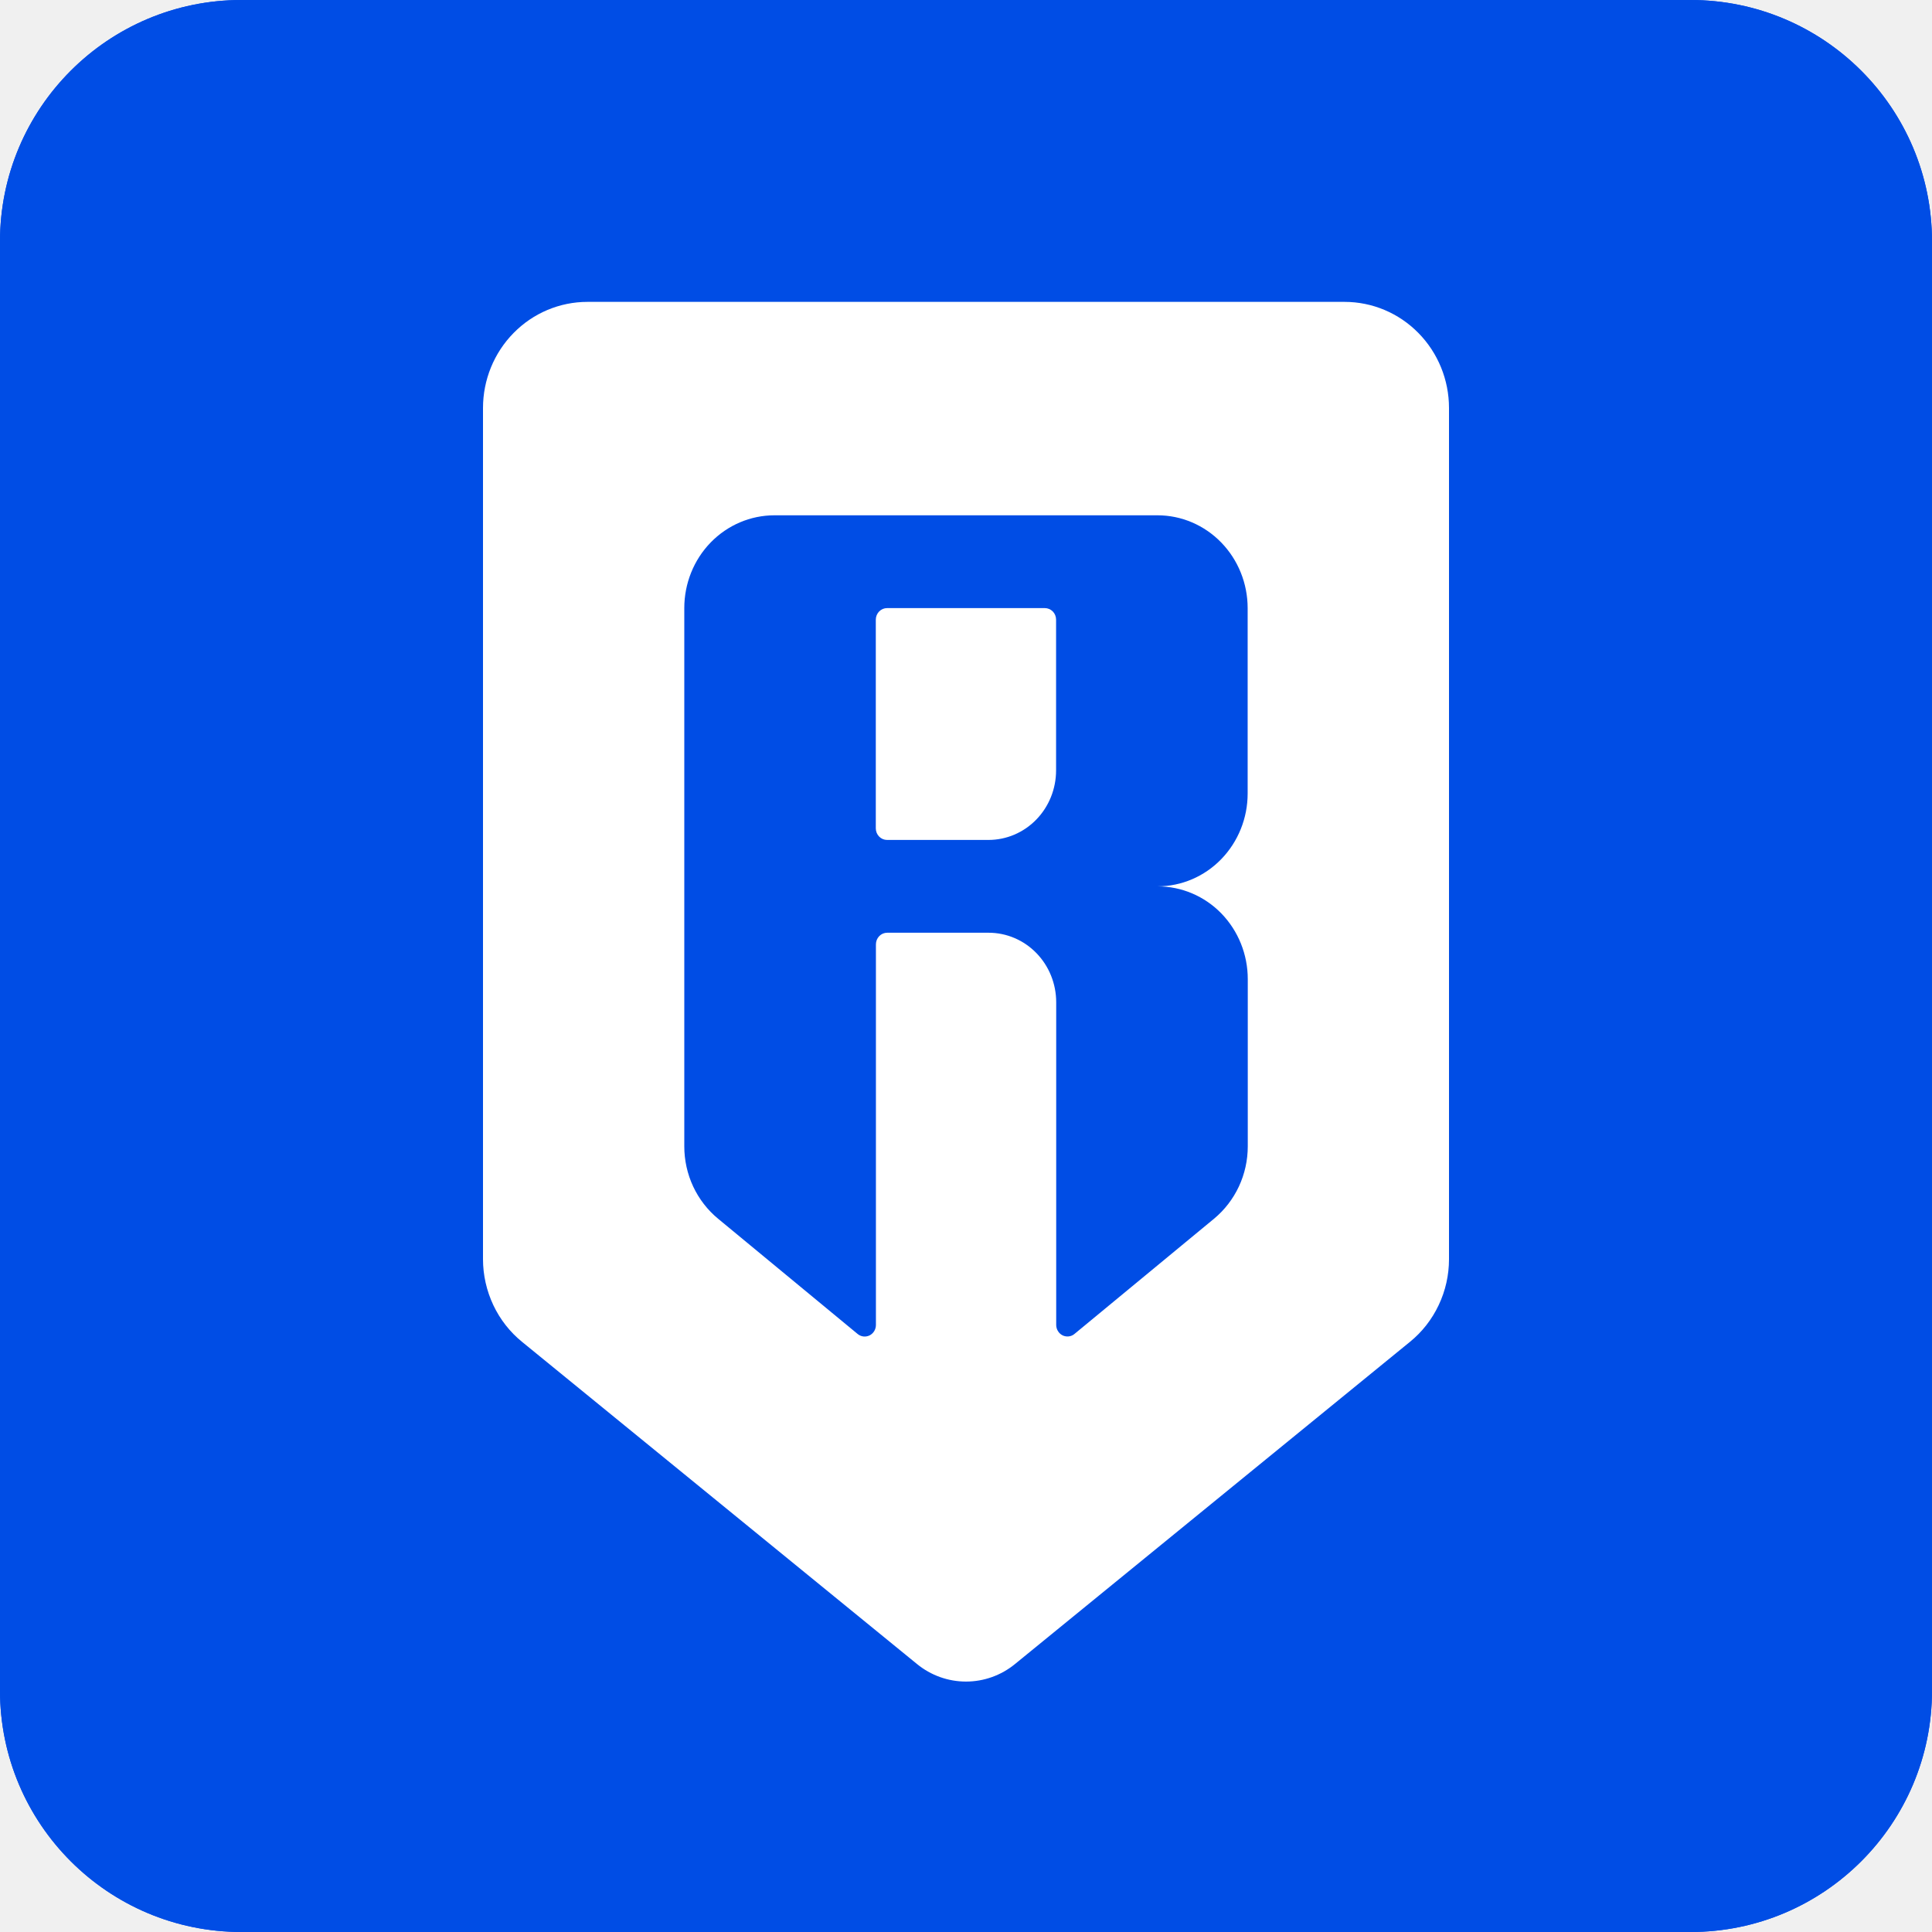
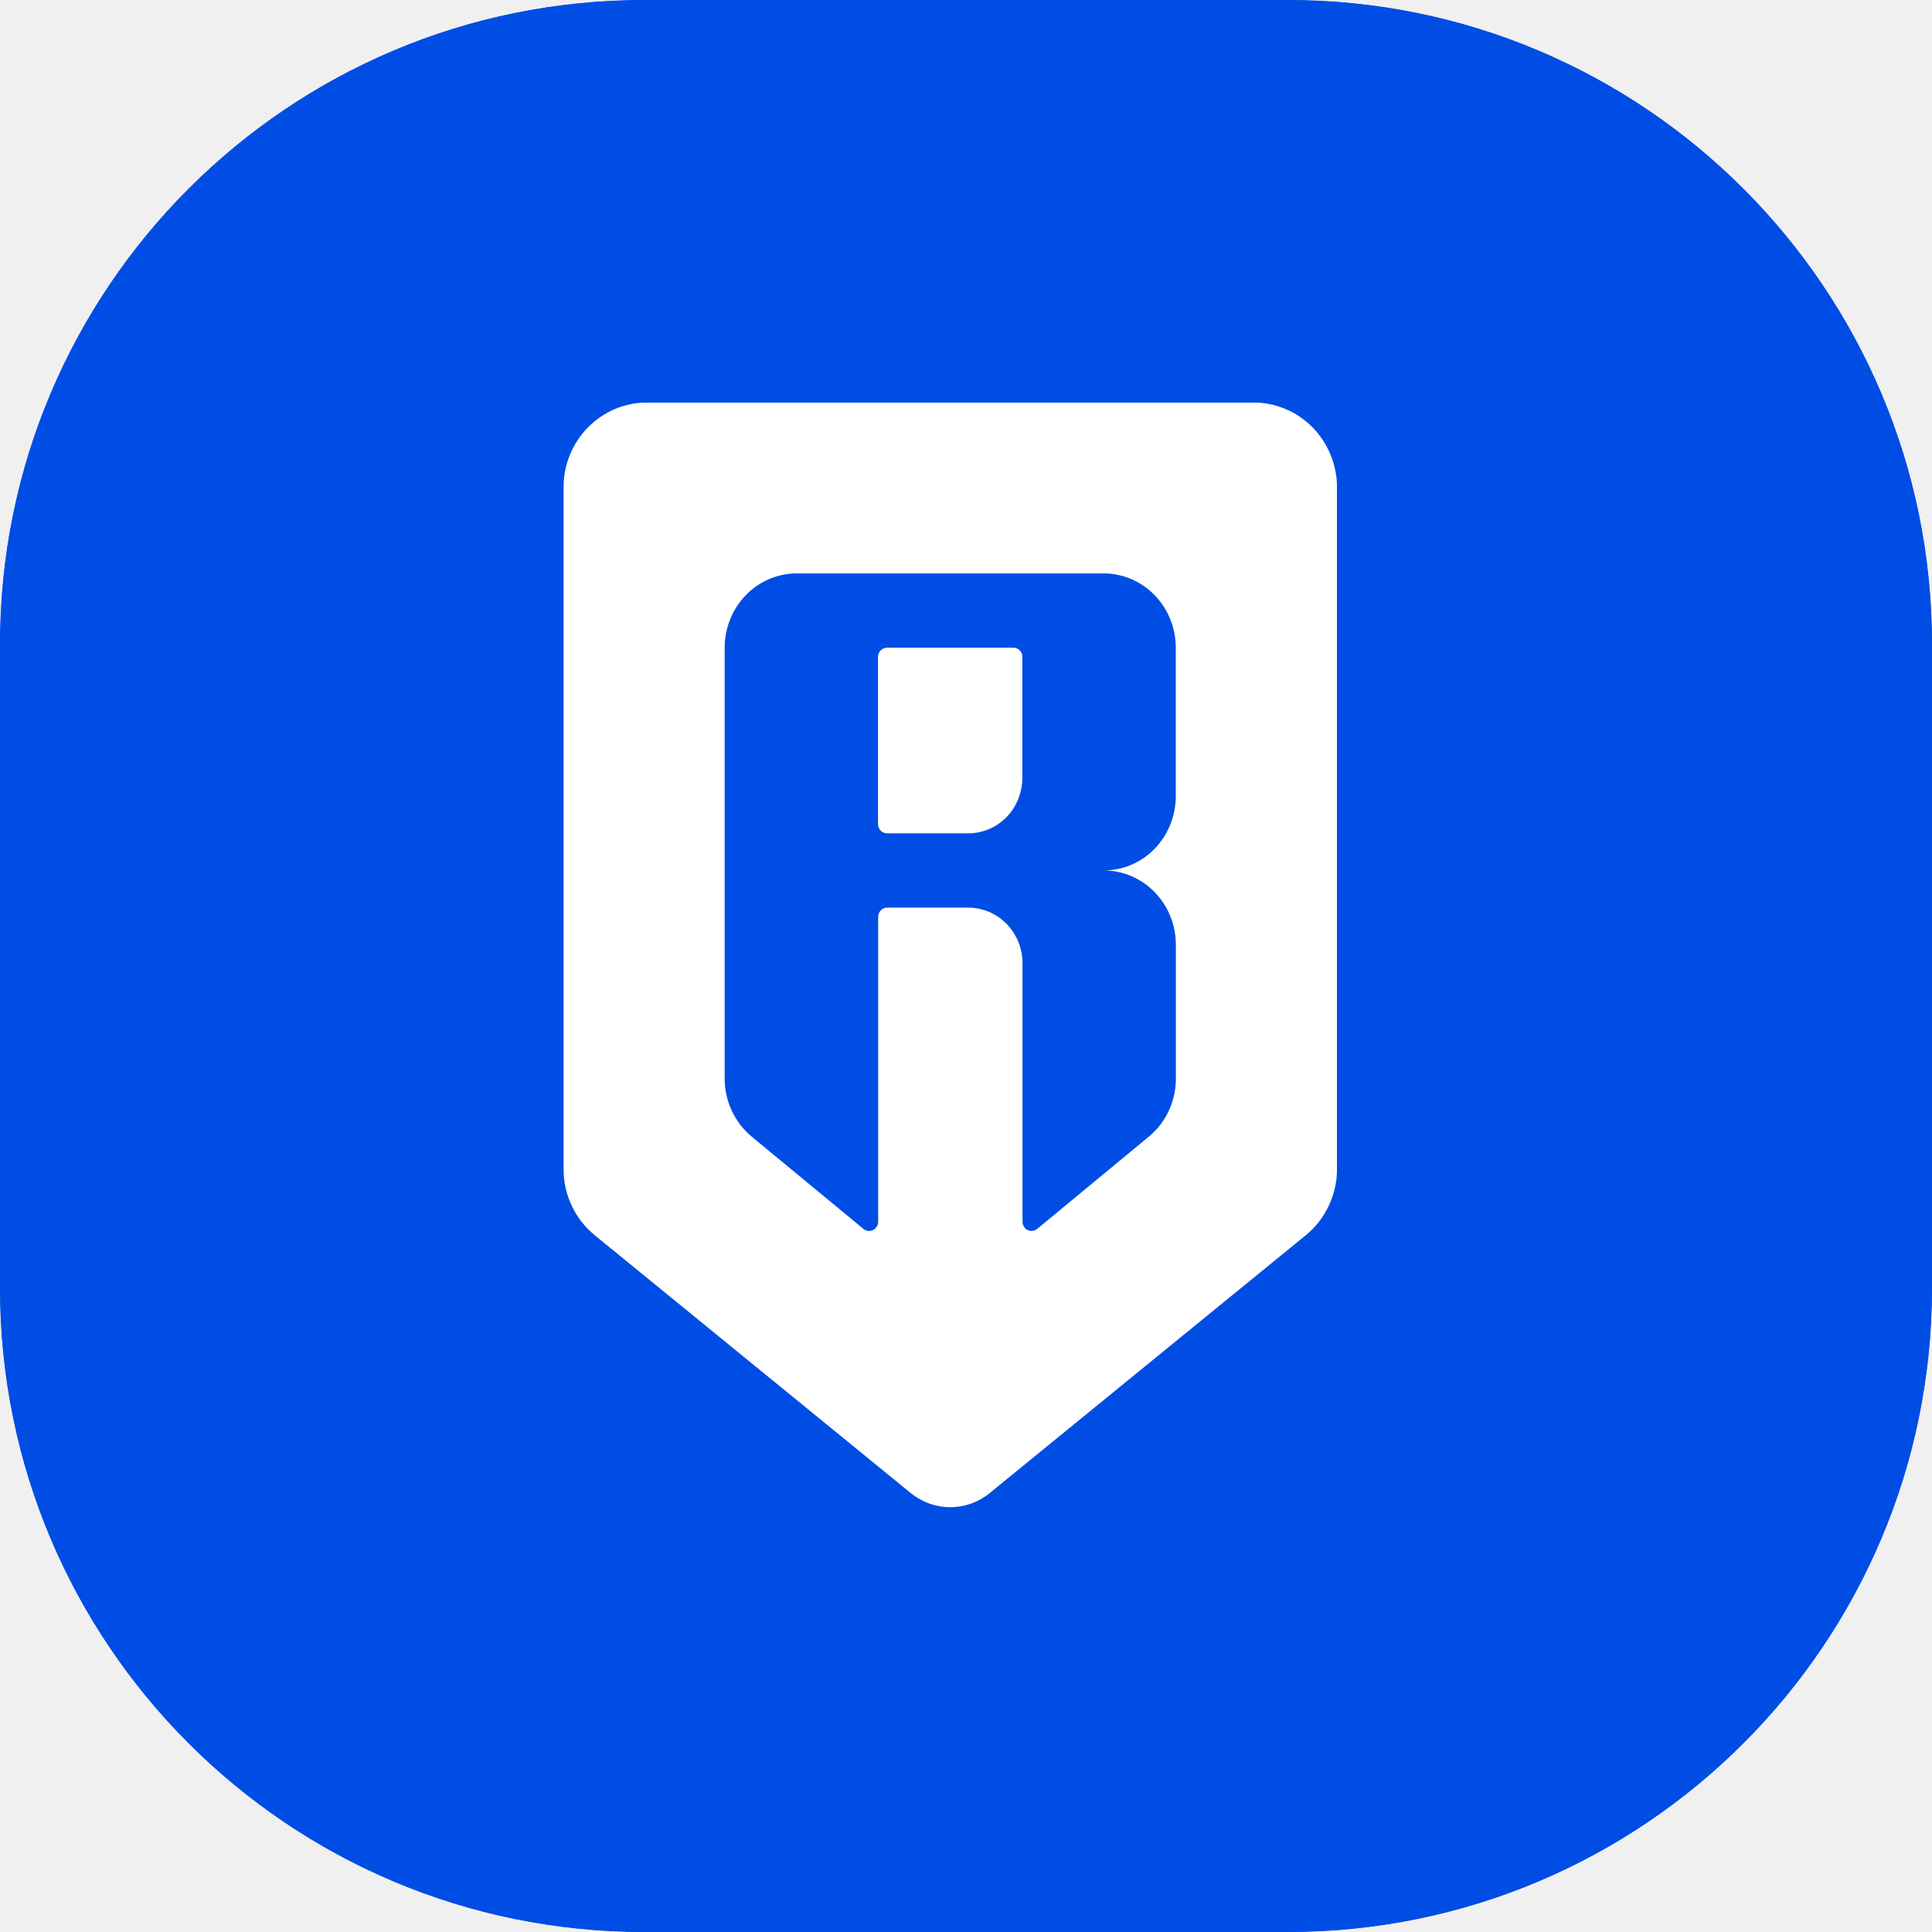
- <svg xmlns="http://www.w3.org/2000/svg" width="32" height="32" viewBox="0 0 32 32" fill="none">
-   <g clip-path="url(#clip0_5315_228914)">
-     <rect width="32" height="32" rx="4" fill="#004DE5" />
-     <path d="M32 0H0V32H32V0Z" fill="#004DE5" />
-     <g clip-path="url(#clip1_5315_228914)">
-       <path fillRule="evenodd" clipRule="evenodd" d="M8 6.758V20.856C8 21.119 8.059 21.379 8.171 21.617C8.283 21.854 8.446 22.063 8.649 22.227L15.189 27.562C15.419 27.75 15.705 27.852 16 27.852C16.295 27.852 16.581 27.75 16.811 27.562L23.351 22.227C23.554 22.063 23.717 21.854 23.829 21.617C23.942 21.379 24 21.119 24 20.856V6.758C24 6.292 23.818 5.845 23.493 5.515C23.169 5.185 22.729 5 22.27 5H9.73C9.271 5 8.831 5.185 8.507 5.515C8.182 5.845 8 6.292 8 6.758Z" fill="white" />
-       <path d="M20.665 13.144V10.072C20.665 9.664 20.507 9.273 20.227 8.985C19.947 8.697 19.568 8.535 19.172 8.535H12.827C12.431 8.535 12.051 8.697 11.771 8.985C11.491 9.273 11.334 9.664 11.334 10.072V18.987C11.334 19.217 11.384 19.444 11.481 19.652C11.578 19.859 11.719 20.042 11.894 20.186L14.204 22.094C14.232 22.117 14.265 22.132 14.3 22.136C14.335 22.14 14.37 22.134 14.402 22.119C14.434 22.103 14.461 22.078 14.48 22.047C14.498 22.017 14.508 21.981 14.508 21.945V15.641C14.508 15.59 14.528 15.541 14.563 15.505C14.598 15.469 14.645 15.449 14.695 15.449H16.374C16.671 15.449 16.956 15.57 17.166 15.786C17.376 16.002 17.494 16.295 17.494 16.601V21.945C17.494 21.981 17.504 22.016 17.523 22.047C17.541 22.077 17.568 22.102 17.6 22.118C17.631 22.133 17.667 22.139 17.702 22.135C17.737 22.131 17.77 22.117 17.797 22.094L20.108 20.186C20.282 20.042 20.423 19.859 20.52 19.652C20.617 19.444 20.667 19.217 20.667 18.987V16.217C20.667 15.809 20.51 15.419 20.23 15.13C19.95 14.842 19.57 14.681 19.174 14.681C19.57 14.68 19.949 14.518 20.228 14.23C20.508 13.941 20.665 13.551 20.665 13.144ZM16.372 13.912H14.693C14.643 13.912 14.596 13.892 14.561 13.856C14.526 13.82 14.506 13.771 14.506 13.72V10.264C14.506 10.213 14.526 10.164 14.561 10.128C14.596 10.092 14.643 10.072 14.693 10.072H17.305C17.355 10.072 17.402 10.092 17.438 10.128C17.473 10.164 17.492 10.213 17.492 10.264V12.76C17.492 13.066 17.374 13.359 17.164 13.575C16.954 13.791 16.669 13.912 16.372 13.912Z" fill="#004DE5" />
+ <svg xmlns="http://www.w3.org/2000/svg" width="24" height="24" viewBox="0 0 24 24" fill="none">
+   <g clip-path="url(#clip0_372_7369)">
+     <path d="M0 8C0 3.582 3.582 0 8 0H16C20.418 0 24 3.582 24 8V16C24 20.418 20.418 24 16 24H8C3.582 24 0 20.418 0 16V8Z" fill="#004DE5" />
+     <mask id="mask0_372_7369" style="mask-type:luminance" maskUnits="userSpaceOnUse" x="0" y="0" width="24" height="24">
+       <path d="M21 0H3C1.343 0 0 1.343 0 3V21C0 22.657 1.343 24 3 24H21C22.657 24 24 22.657 24 21V3C24 1.343 22.657 0 21 0Z" fill="white" />
+     </mask>
+     <g mask="url(#mask0_372_7369)">
+       <path d="M21 0H3C1.343 0 0 1.343 0 3V21C0 22.657 1.343 24 3 24H21C22.657 24 24 22.657 24 21V3C24 1.343 22.657 0 21 0Z" fill="#004DE5" />
+       <path d="M24 0H0V24H24V0Z" fill="#004DE5" />
+       <mask id="mask1_372_7369" style="mask-type:luminance" maskUnits="userSpaceOnUse" x="7" y="5" width="10" height="14">
+         <path d="M16.609 5H7V18.812H16.609V5Z" fill="white" />
+       </mask>
+       <g mask="url(#mask1_372_7369)">
+         <path d="M7 6.056V14.522C7 14.68 7.035 14.836 7.103 14.979C7.17 15.122 7.268 15.247 7.39 15.346L11.317 18.55C11.456 18.662 11.627 18.723 11.804 18.723C11.981 18.723 12.153 18.662 12.291 18.55L16.219 15.346C16.341 15.247 16.439 15.122 16.506 14.979C16.574 14.836 16.609 14.68 16.609 14.522V6.056C16.609 5.776 16.499 5.507 16.305 5.309C16.11 5.111 15.845 5 15.57 5H8.039C7.763 5 7.499 5.111 7.304 5.309C7.109 5.507 7 5.776 7 6.056Z" fill="white" />
+         <path d="M14.606 9.891V8.046C14.606 7.801 14.511 7.566 14.343 7.393C14.175 7.22 13.947 7.123 13.709 7.123H9.899C9.661 7.123 9.433 7.22 9.265 7.393C9.097 7.566 9.002 7.801 9.002 8.046V13.4C9.002 13.538 9.033 13.675 9.091 13.799C9.149 13.924 9.234 14.033 9.338 14.12L10.726 15.266C10.742 15.28 10.762 15.288 10.783 15.291C10.804 15.293 10.826 15.29 10.845 15.28C10.864 15.271 10.88 15.256 10.891 15.238C10.903 15.219 10.909 15.198 10.909 15.176V11.39C10.909 11.36 10.92 11.33 10.941 11.309C10.962 11.287 10.991 11.275 11.021 11.275H12.029C12.207 11.275 12.379 11.348 12.505 11.478C12.631 11.607 12.702 11.783 12.702 11.967V15.176C12.702 15.198 12.707 15.219 12.719 15.237C12.73 15.256 12.746 15.271 12.765 15.28C12.784 15.289 12.805 15.293 12.826 15.29C12.847 15.288 12.867 15.28 12.884 15.266L14.271 14.12C14.376 14.033 14.461 13.924 14.519 13.799C14.577 13.675 14.607 13.538 14.607 13.4V11.736C14.607 11.492 14.513 11.257 14.345 11.084C14.177 10.911 13.948 10.813 13.711 10.813C13.948 10.813 14.176 10.716 14.344 10.543C14.511 10.37 14.606 10.135 14.606 9.891ZM12.028 10.352H11.019C10.99 10.352 10.961 10.34 10.94 10.319C10.919 10.297 10.907 10.268 10.907 10.237V8.161C10.907 8.13 10.919 8.101 10.94 8.079C10.961 8.058 10.99 8.046 11.019 8.046H12.588C12.618 8.046 12.647 8.058 12.668 8.079C12.689 8.101 12.7 8.13 12.7 8.161V9.66C12.7 9.844 12.63 10.02 12.504 10.15C12.377 10.279 12.206 10.352 12.028 10.352Z" fill="#004DE5" />
+       </g>
    </g>
  </g>
  <defs>
-     <clipPath id="clip0_5315_228914">
-       <rect width="32" height="32" rx="4" fill="white" />
-     </clipPath>
-     <clipPath id="clip1_5315_228914">
-       <rect width="16" height="23" fill="white" transform="translate(8 5)" />
+     <clipPath id="clip0_372_7369">
+       <path d="M0 8C0 3.582 3.582 0 8 0H16C20.418 0 24 3.582 24 8V16C24 20.418 20.418 24 16 24H8C3.582 24 0 20.418 0 16V8Z" fill="white" />
    </clipPath>
  </defs>
</svg>
